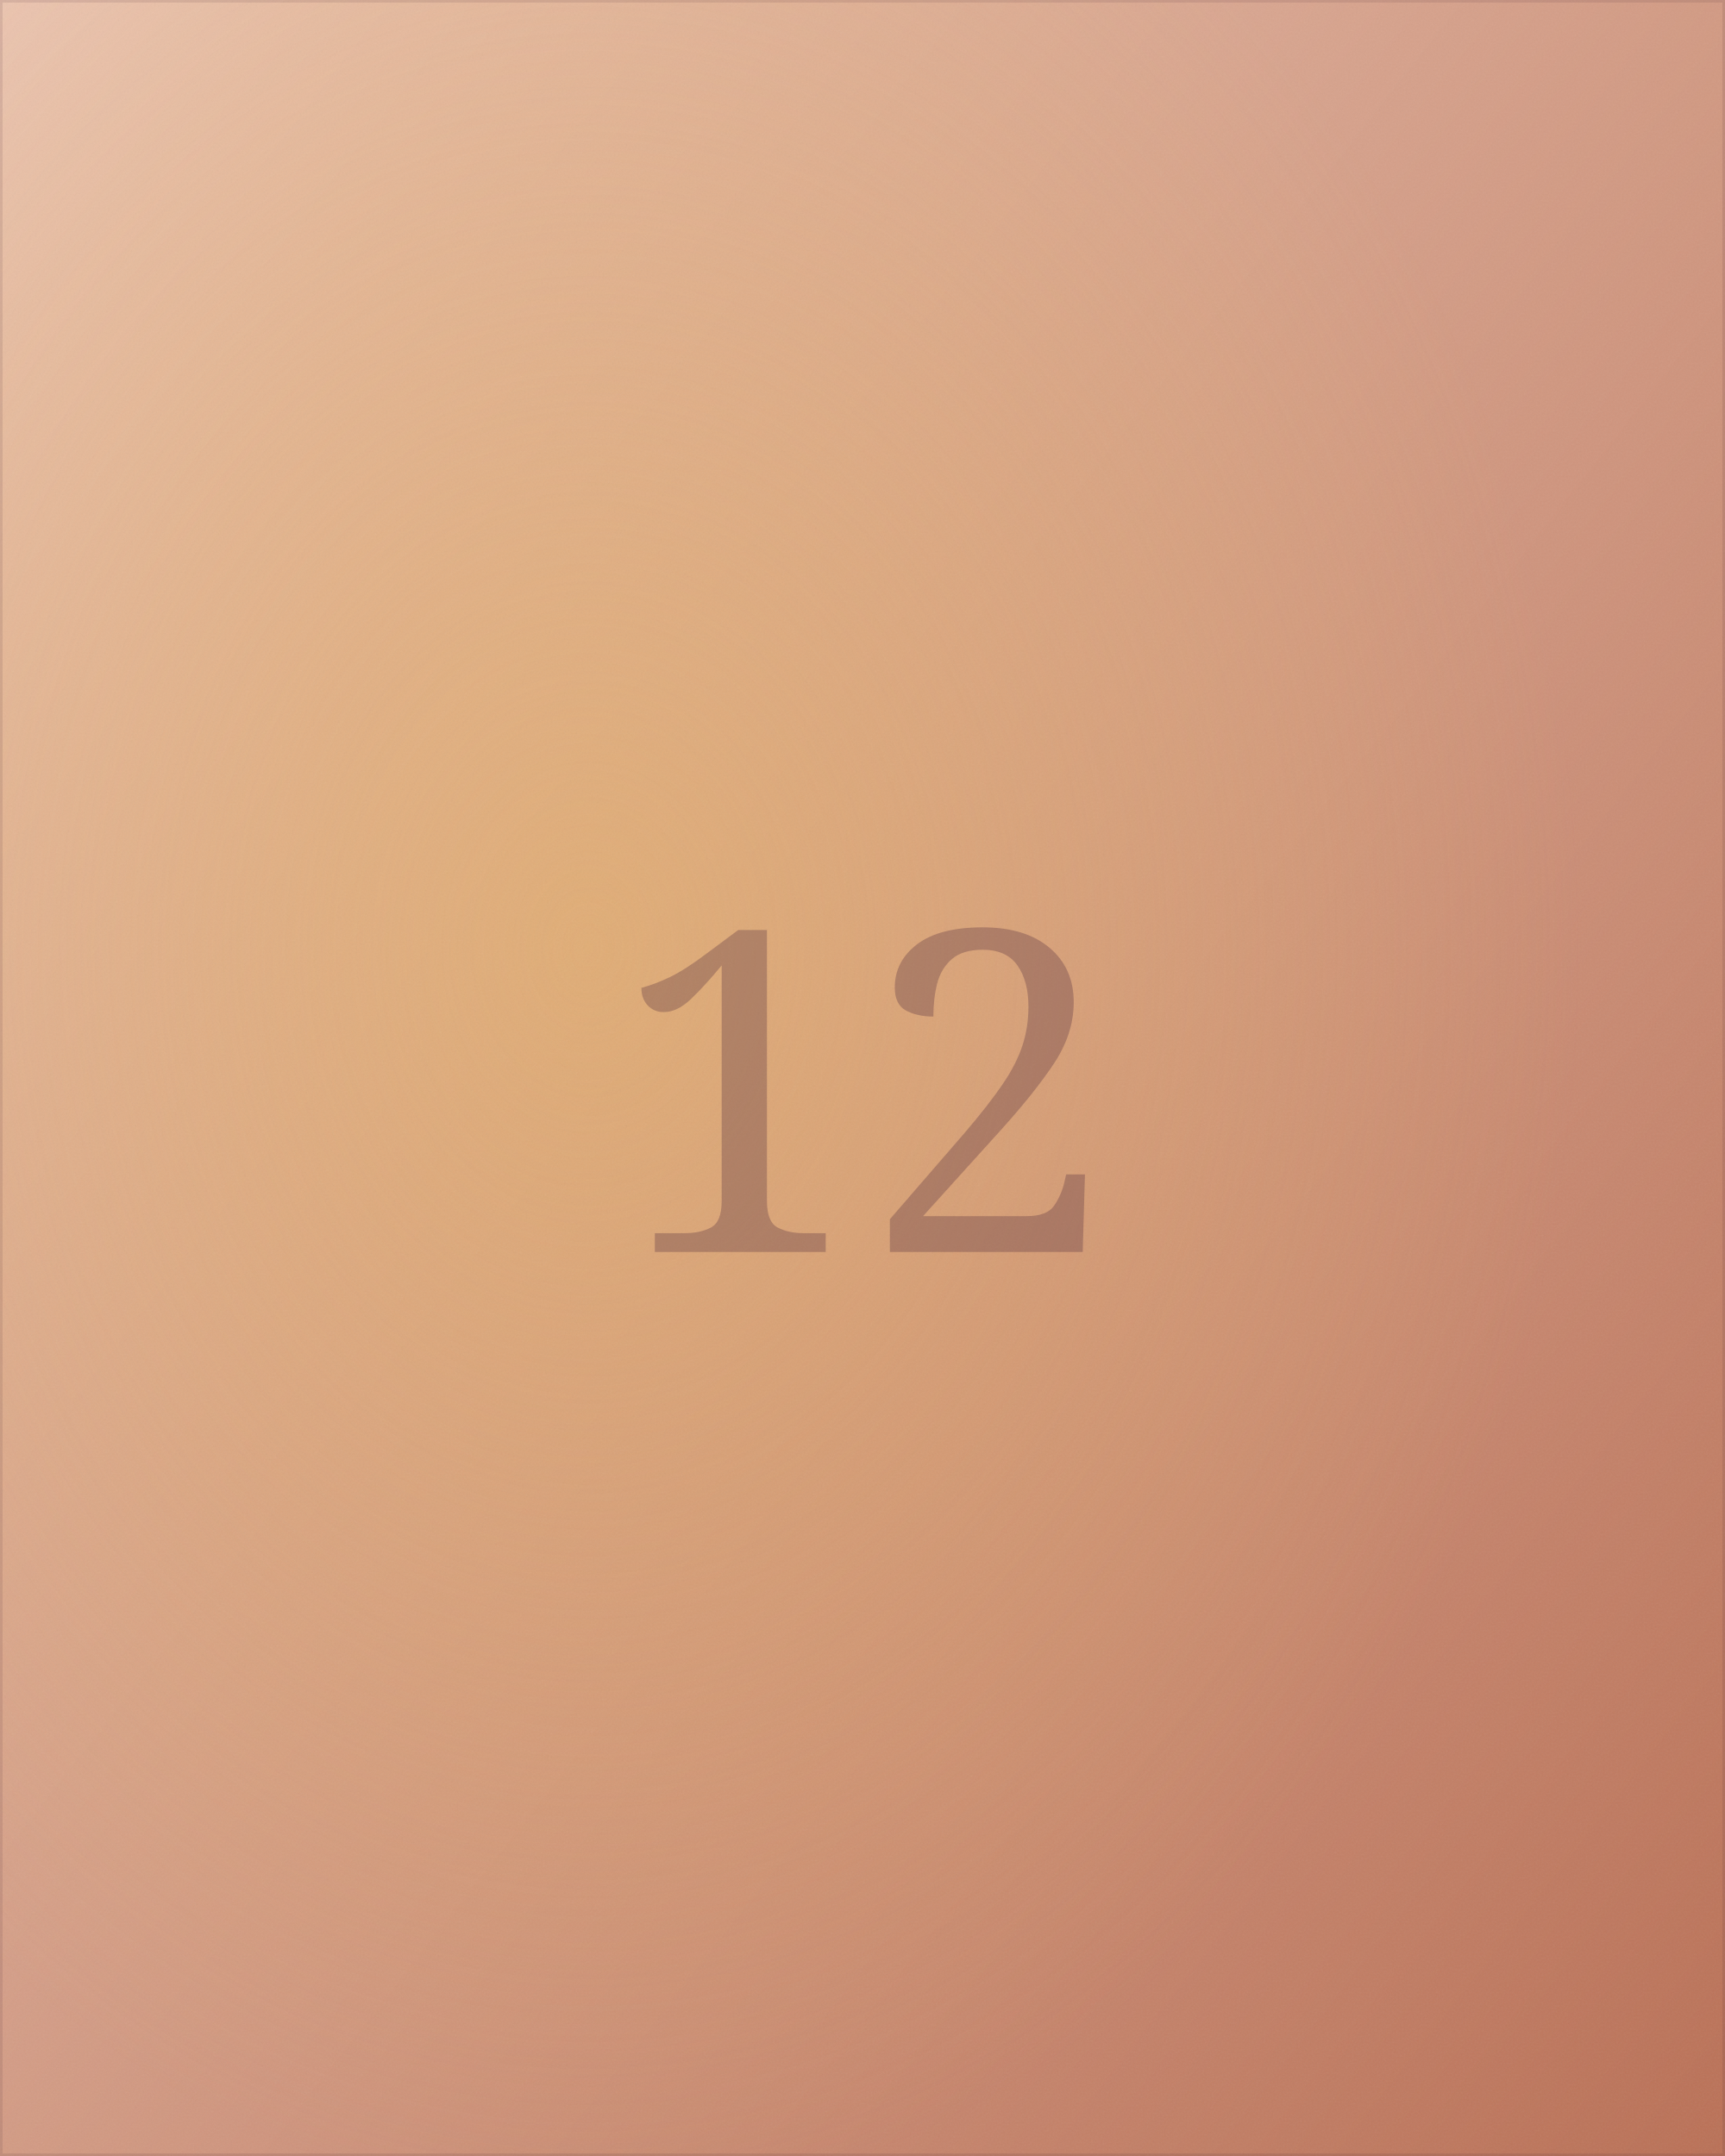
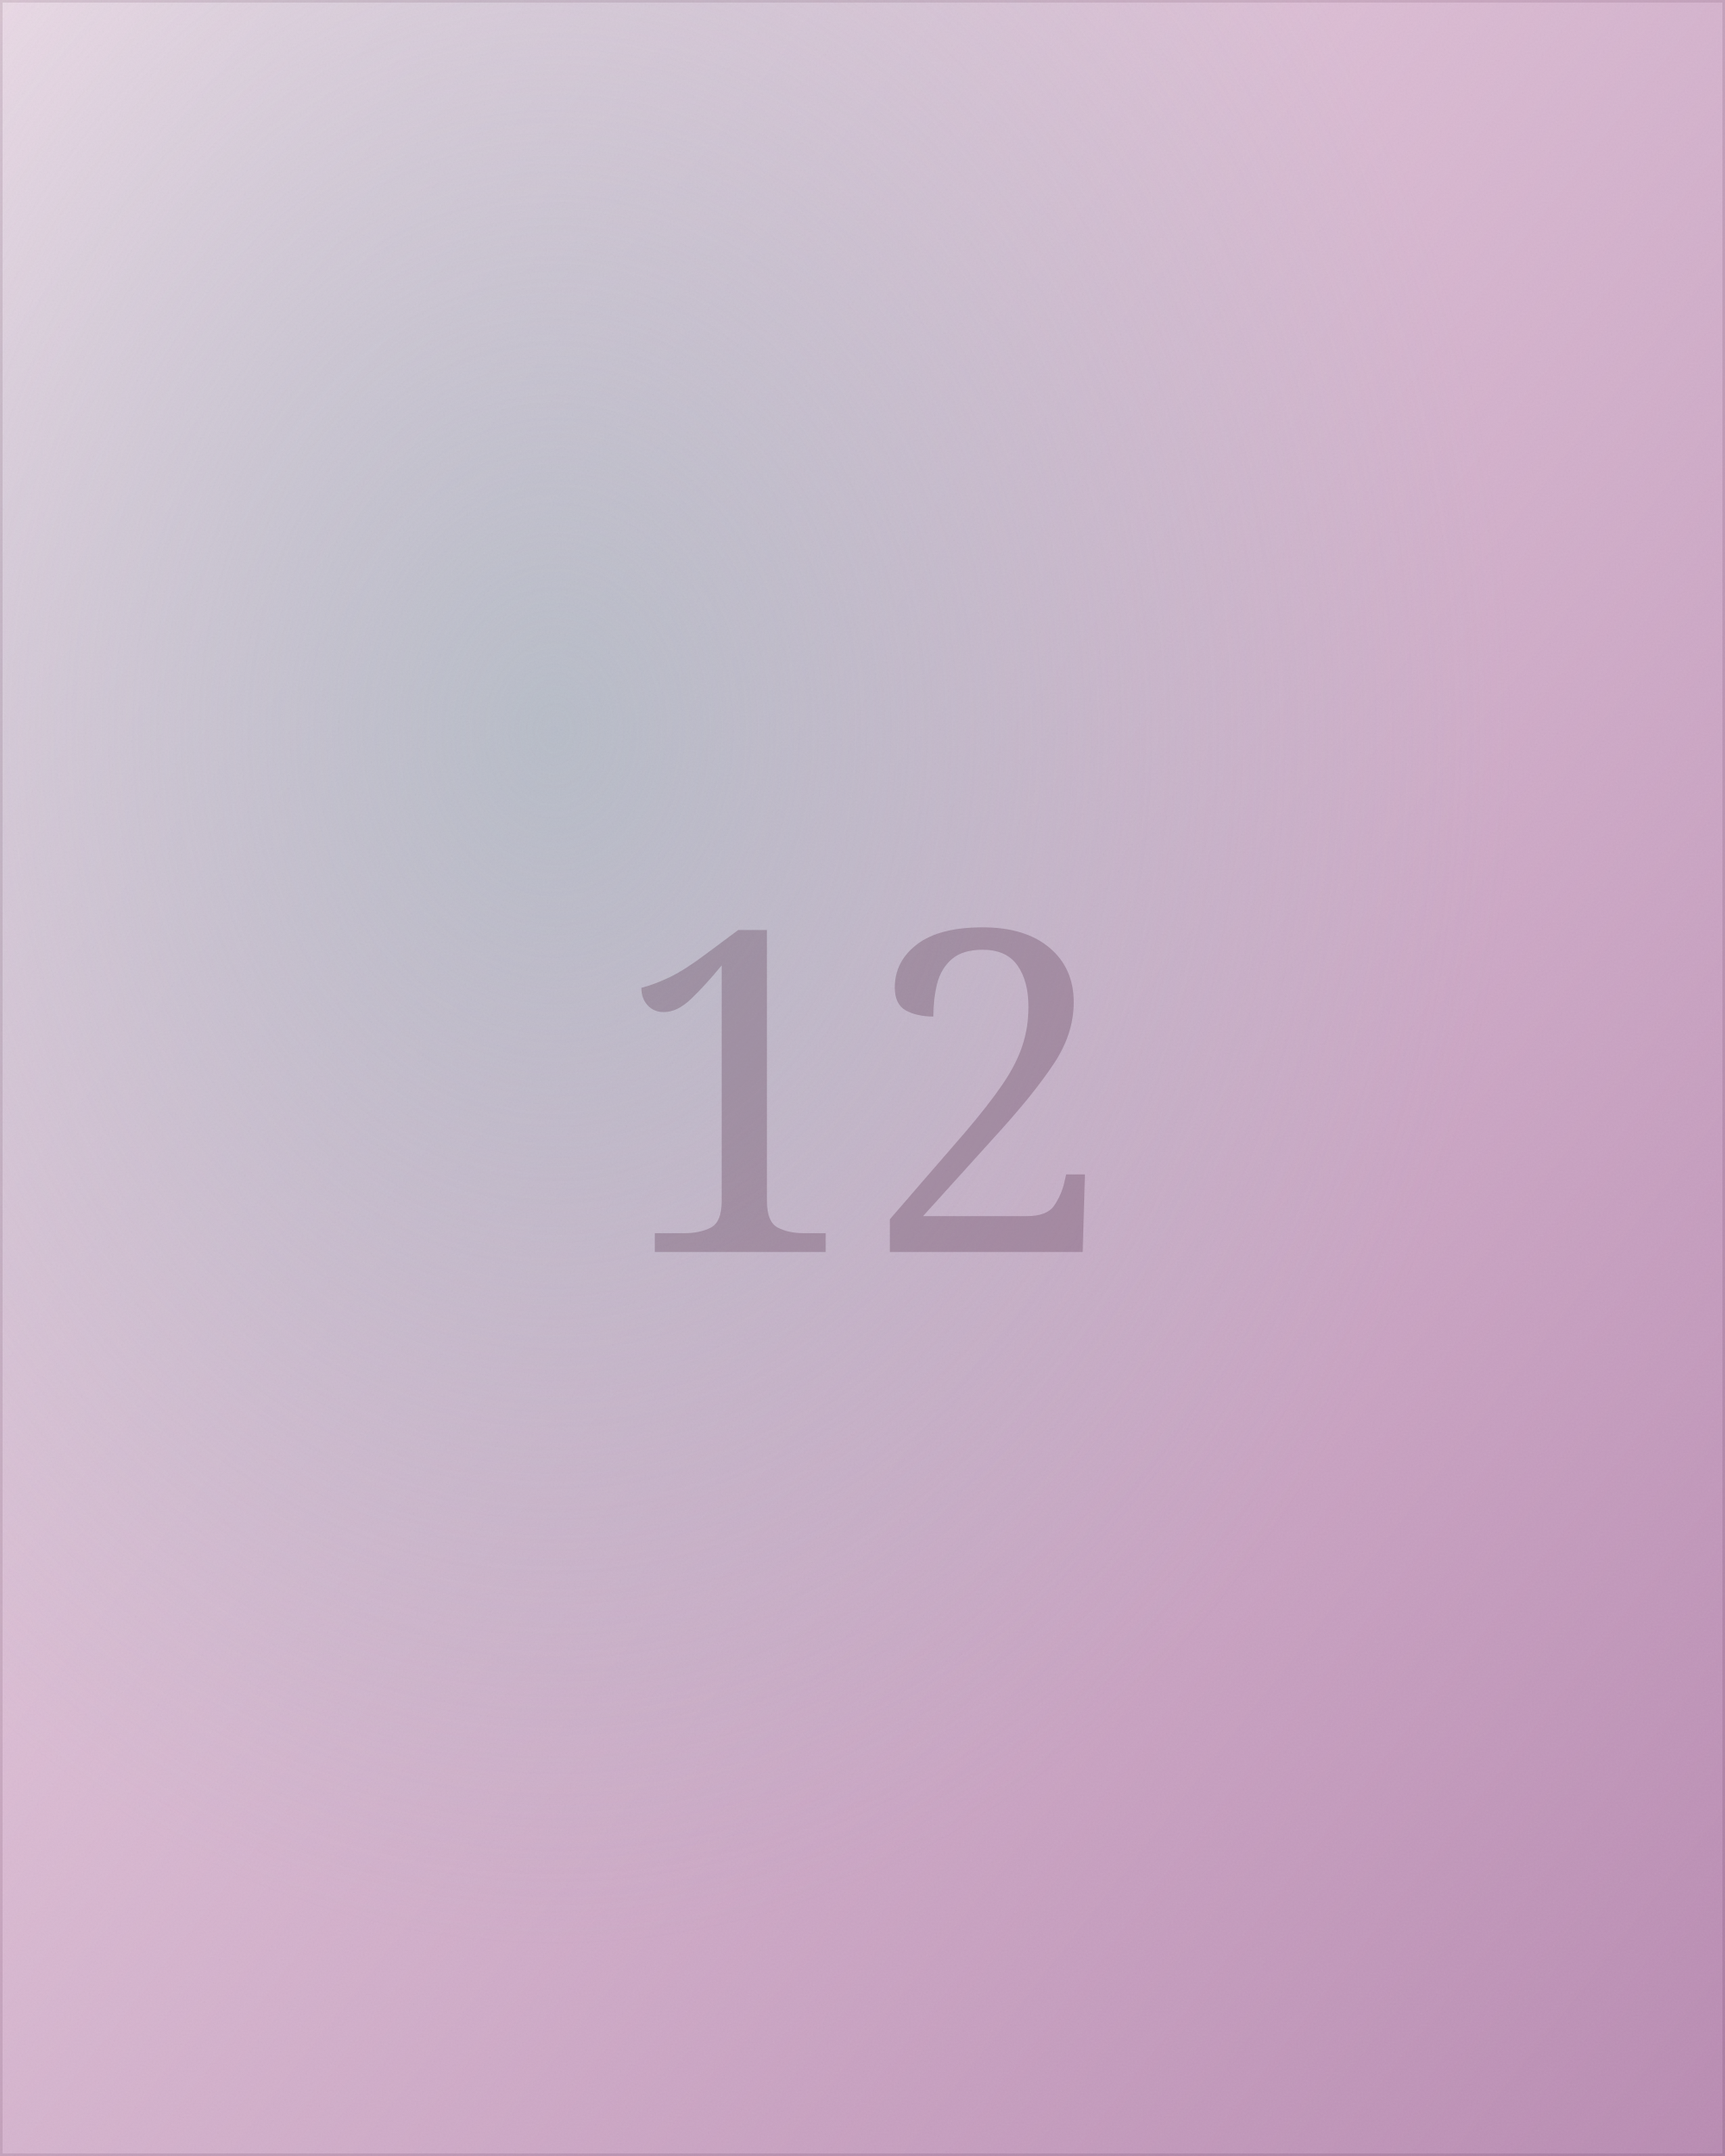
<svg xmlns="http://www.w3.org/2000/svg" viewBox="0 0 1000 1250" width="1000" height="1250" role="img" aria-label="Placeholder plate 12">
  <defs>
    <linearGradient id="g12" x1="0" y1="0" x2="1" y2="1">
-       <stop offset="0" stop-color="#EAC4B1" />
-       <stop offset="1" stop-color="#BA7157" />
+       <stop offset="0" stop-color="#F1DCE9" />
+       <stop offset="1" stop-color="#B98BB2" />
    </linearGradient>
-     <radialGradient id="s12" cx="34%" cy="44%" r="58%">
-       <stop offset="0" stop-color="#E7B463" stop-opacity=".55" />
-       <stop offset="1" stop-color="#E7B463" stop-opacity="0" />
+     <radialGradient id="s12" cx="32%" cy="34%" r="56%">
+       <stop offset="0" stop-color="#9FB9BE" stop-opacity=".62" />
+       <stop offset="1" stop-color="#9FB9BE" stop-opacity="0" />
    </radialGradient>
    <filter id="n12">
      <feTurbulence type="fractalNoise" baseFrequency="0.9" numOctaves="2" />
      <feColorMatrix type="saturate" values="0" />
    </filter>
  </defs>
  <rect width="1000" height="1250" fill="url(#g12)" />
  <rect width="1000" height="1250" fill="url(#s12)" />
  <rect width="1000" height="1250" filter="url(#n12)" opacity=".07" />
-   <g fill="#4A2438" opacity=".30">
-     <text x="500" y="625" font-family="Georgia,serif" font-size="260" text-anchor="middle" dominant-baseline="central">12</text>
-   </g>
-   <rect x="0" y="0" width="1000" height="1250" fill="none" stroke="#4A2438" stroke-opacity=".12" stroke-width="3" />
+   <text x="500" y="625" fill="#46203A" fill-opacity=".26" font-family="Georgia,serif" font-size="260" text-anchor="middle" dominant-baseline="central">12</text>
+   <rect x="0" y="0" width="1000" height="1250" fill="none" stroke="#46203A" stroke-opacity=".12" stroke-width="3" />
</svg>
